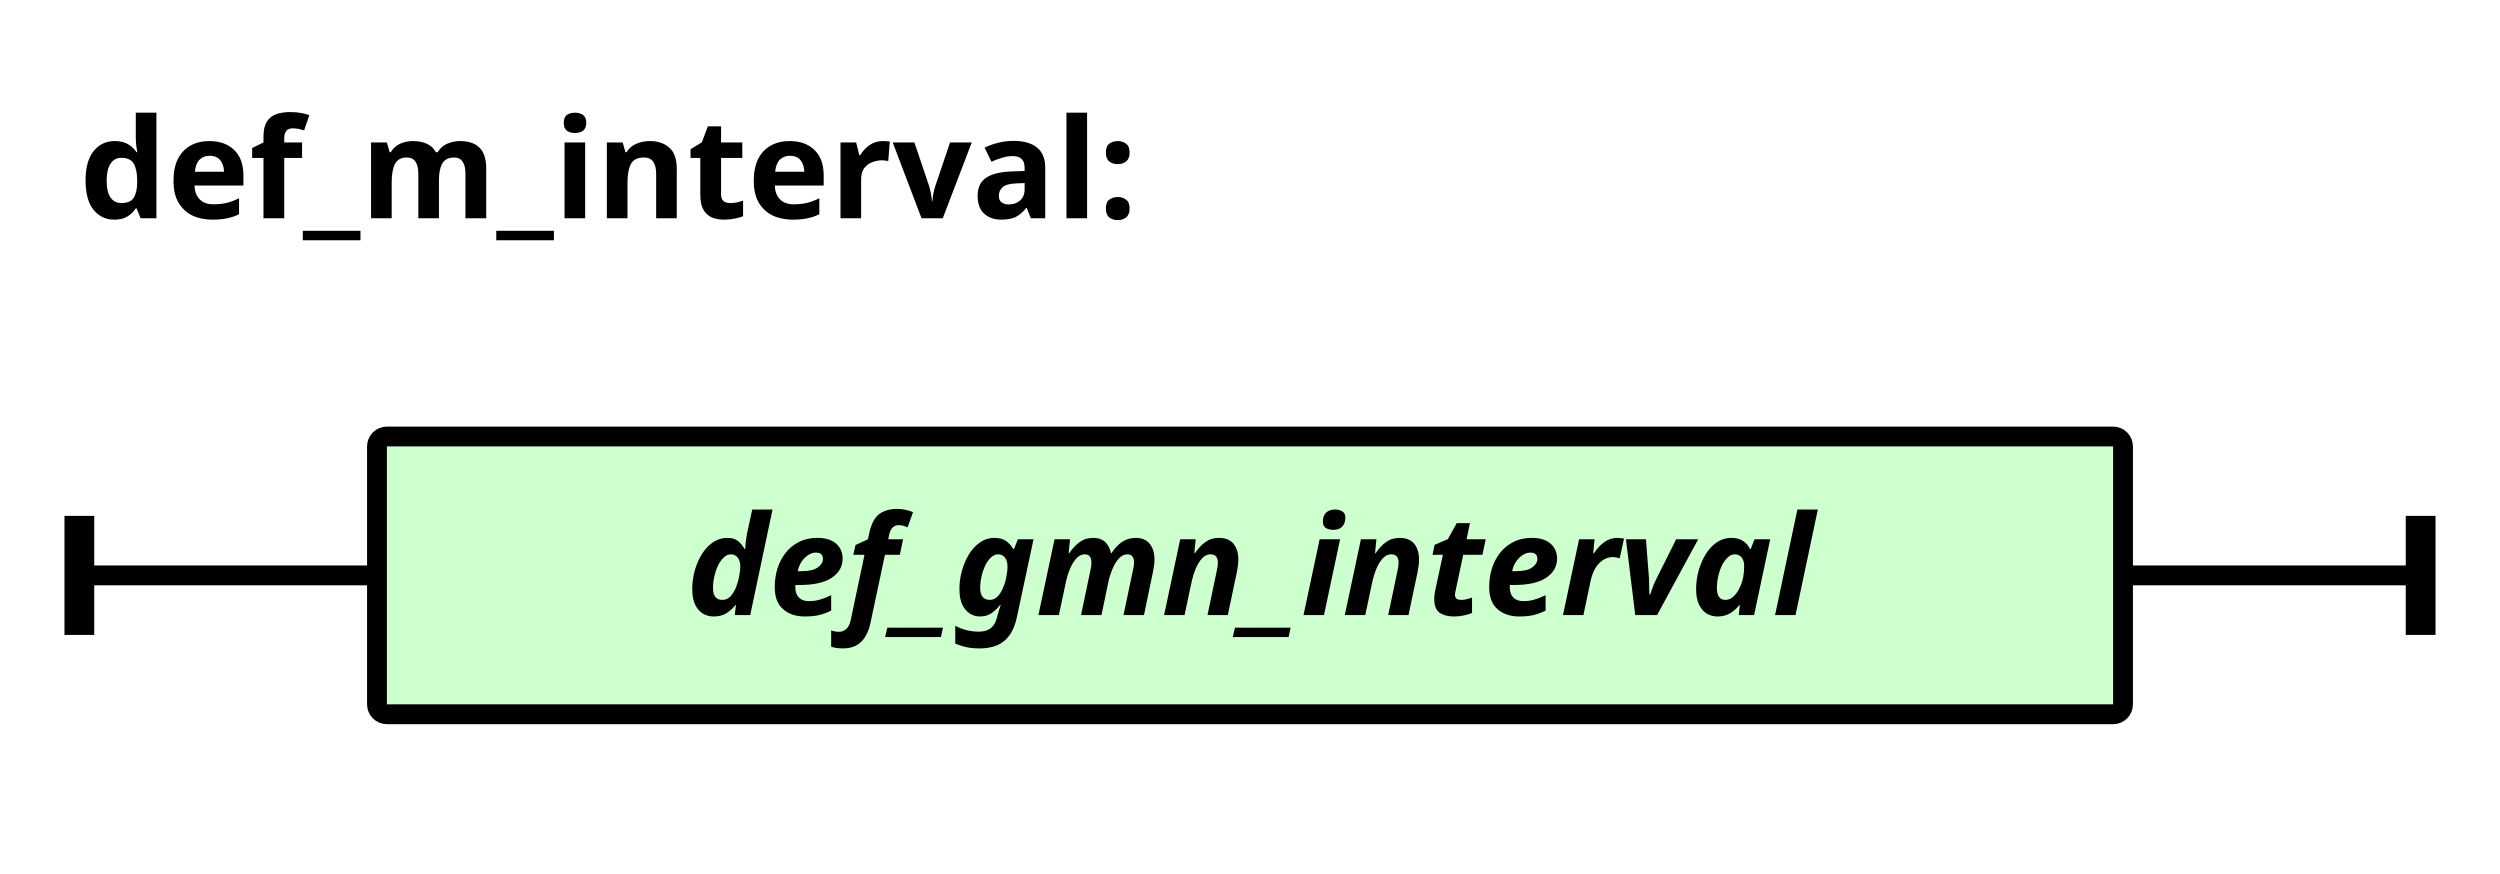
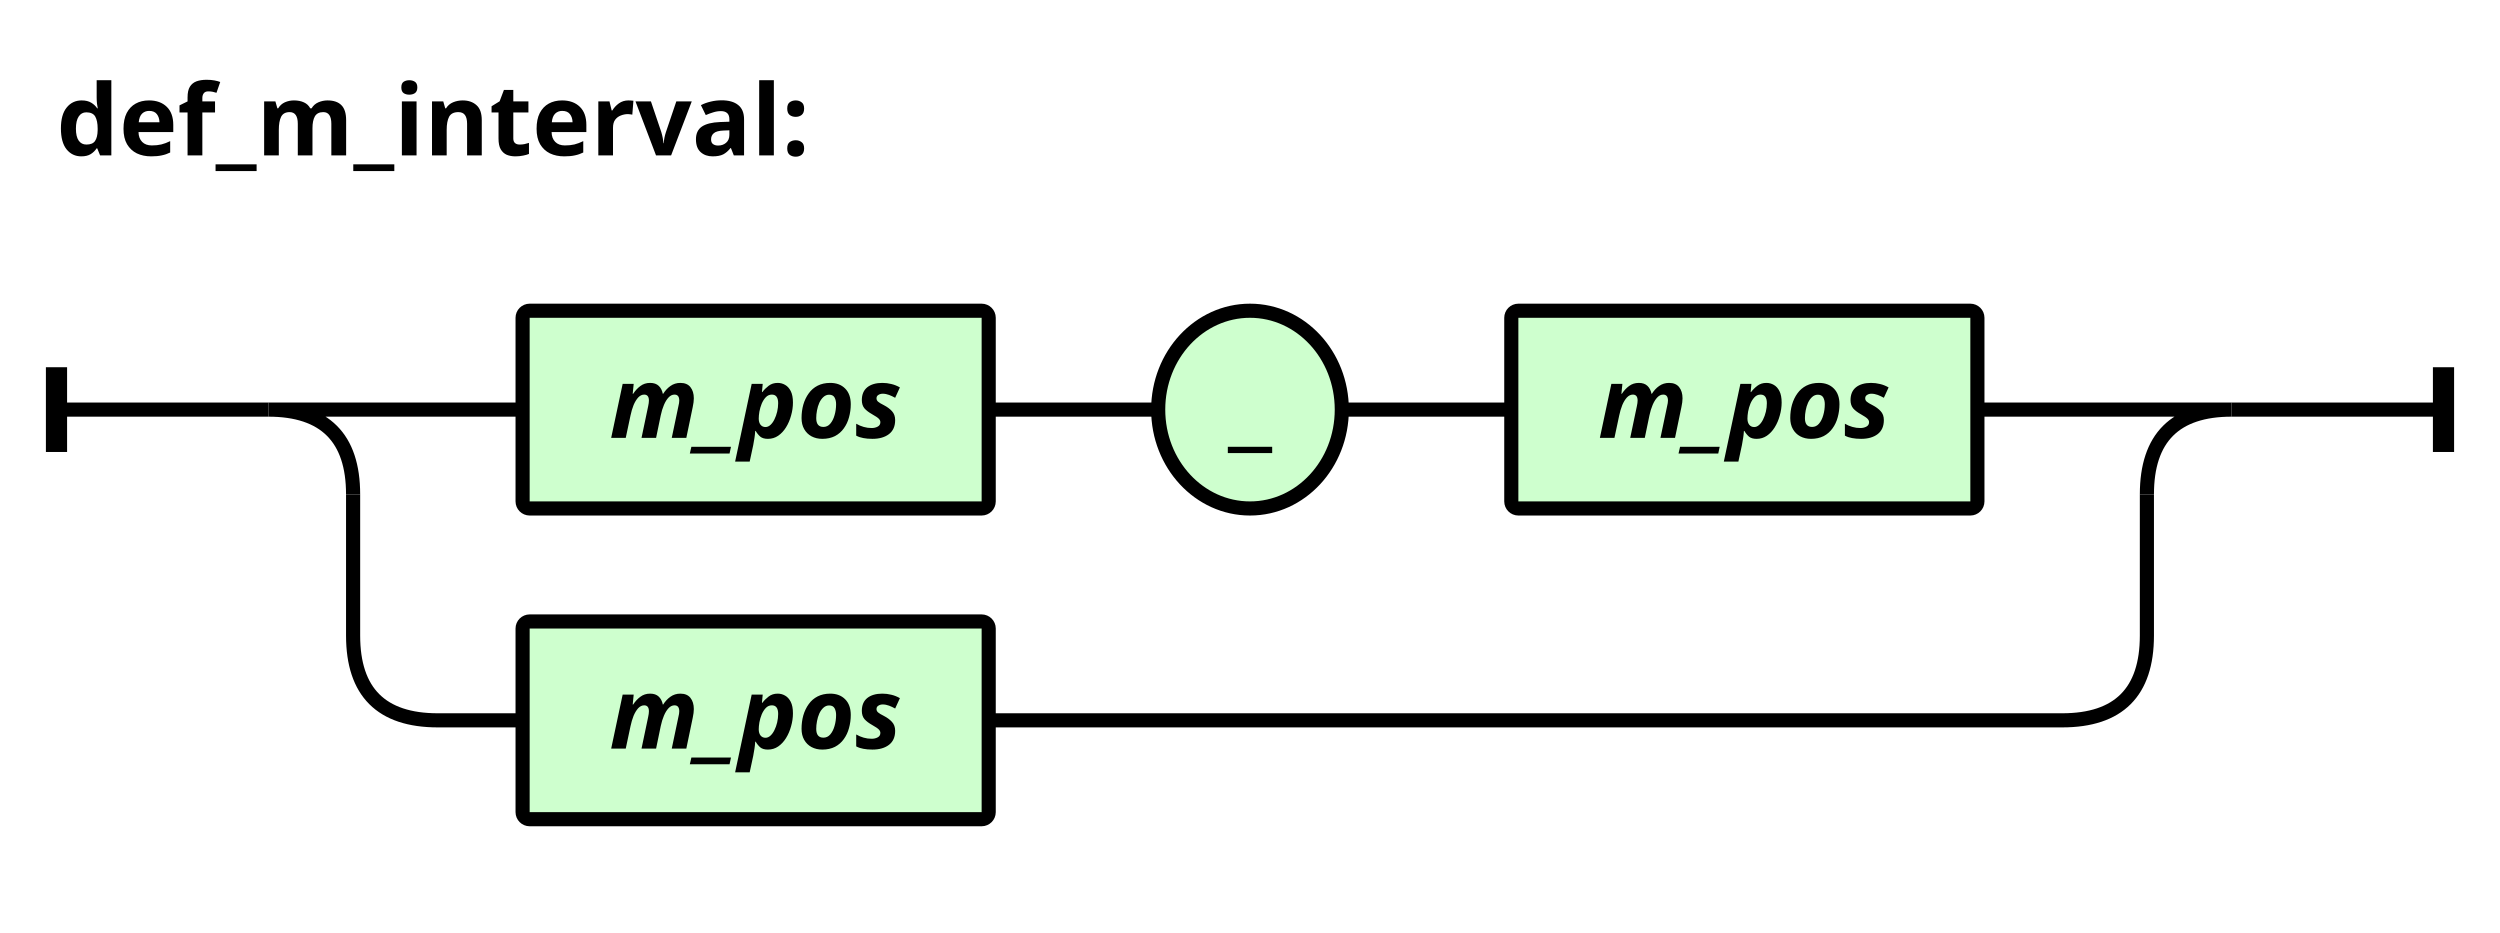
- <svg xmlns="http://www.w3.org/2000/svg" width="252" height="88" viewBox="-8 -58 252 88 " version="1.1">
+ <svg xmlns="http://www.w3.org/2000/svg" width="354" height="132" viewBox="-8 -58 354 132 " version="1.1">
  <defs>
    <style type="text/css">.terminal_rect{fill:rgb(206,255,206);stroke:black;stroke-width:2;}.terminal_text{fill:black;font-family:Verdana,Sans-serif;text-anchor:middle;font-size:14px;}.symbol_rect{fill:rgb(206,255,206);stroke:black;stroke-width:2;}.symbol_text{fill:black;font-family:Verdana,Sans-serif;font-weight:bold;font-style:italic;text-anchor:middle;font-size:14px;}.path{fill:none;stroke:black;stroke-width:2;}.rule_text{fill:black;font-family:Verdana,Sans-serif;font-weight:bold;font-size:14px;}.rule_path_edge{fill:none;stroke:black;stroke-width:3;}</style>
  </defs>
  <text class="rule_text" x="0" y="-36">def_m_interval:</text>
-   <rect class="symbol_rect" x="30" y="-14" width="176" height="28" rx="1" />
-   <text class="symbol_text" x="118" y="4">def_gmn_interval</text>
-   <path class="path" d="M0 0 L30 0 M236 0 L206 0" />
-   <path class="rule_path_edge" d="M0 -6 L0 6 M236 -6 L236 6" />
+   <rect class="symbol_rect" x="66" y="-14" width="66" height="28" rx="1" />
+   <text class="symbol_text" x="99" y="4">m_pos</text>
+   <rect class="terminal_rect" x="156" y="-14" width="26" height="28" rx="28" />
+   <text class="terminal_text" x="169" y="4">_</text>
+   <rect class="symbol_rect" x="206" y="-14" width="66" height="28" rx="1" />
+   <text class="symbol_text" x="239" y="4">m_pos</text>
+   <path class="path" d="M132 0 L156 0" />
+   <path class="path" d="M182 0 L206 0" />
+   <rect class="symbol_rect" x="66" y="30" width="66" height="28" rx="1" />
+   <text class="symbol_text" x="99" y="48">m_pos</text>
+   <path class="path" d="M30 0 L66 0 M30 0 Q42 0 42 12 M308 0 L272 0 M308 0 Q296 0 296 12" />
+   <path class="path" d="M54 44 L66 44 M54 44 Q42 44 42 32 L42 12 M284 44 L132 44 M284 44 Q296 44 296 32 L296 12" />
+   <path class="path" d="M0 0 L30 0 M338 0 L308 0" />
+   <path class="rule_path_edge" d="M0 -6 L0 6 M338 -6 L338 6" />
</svg>
